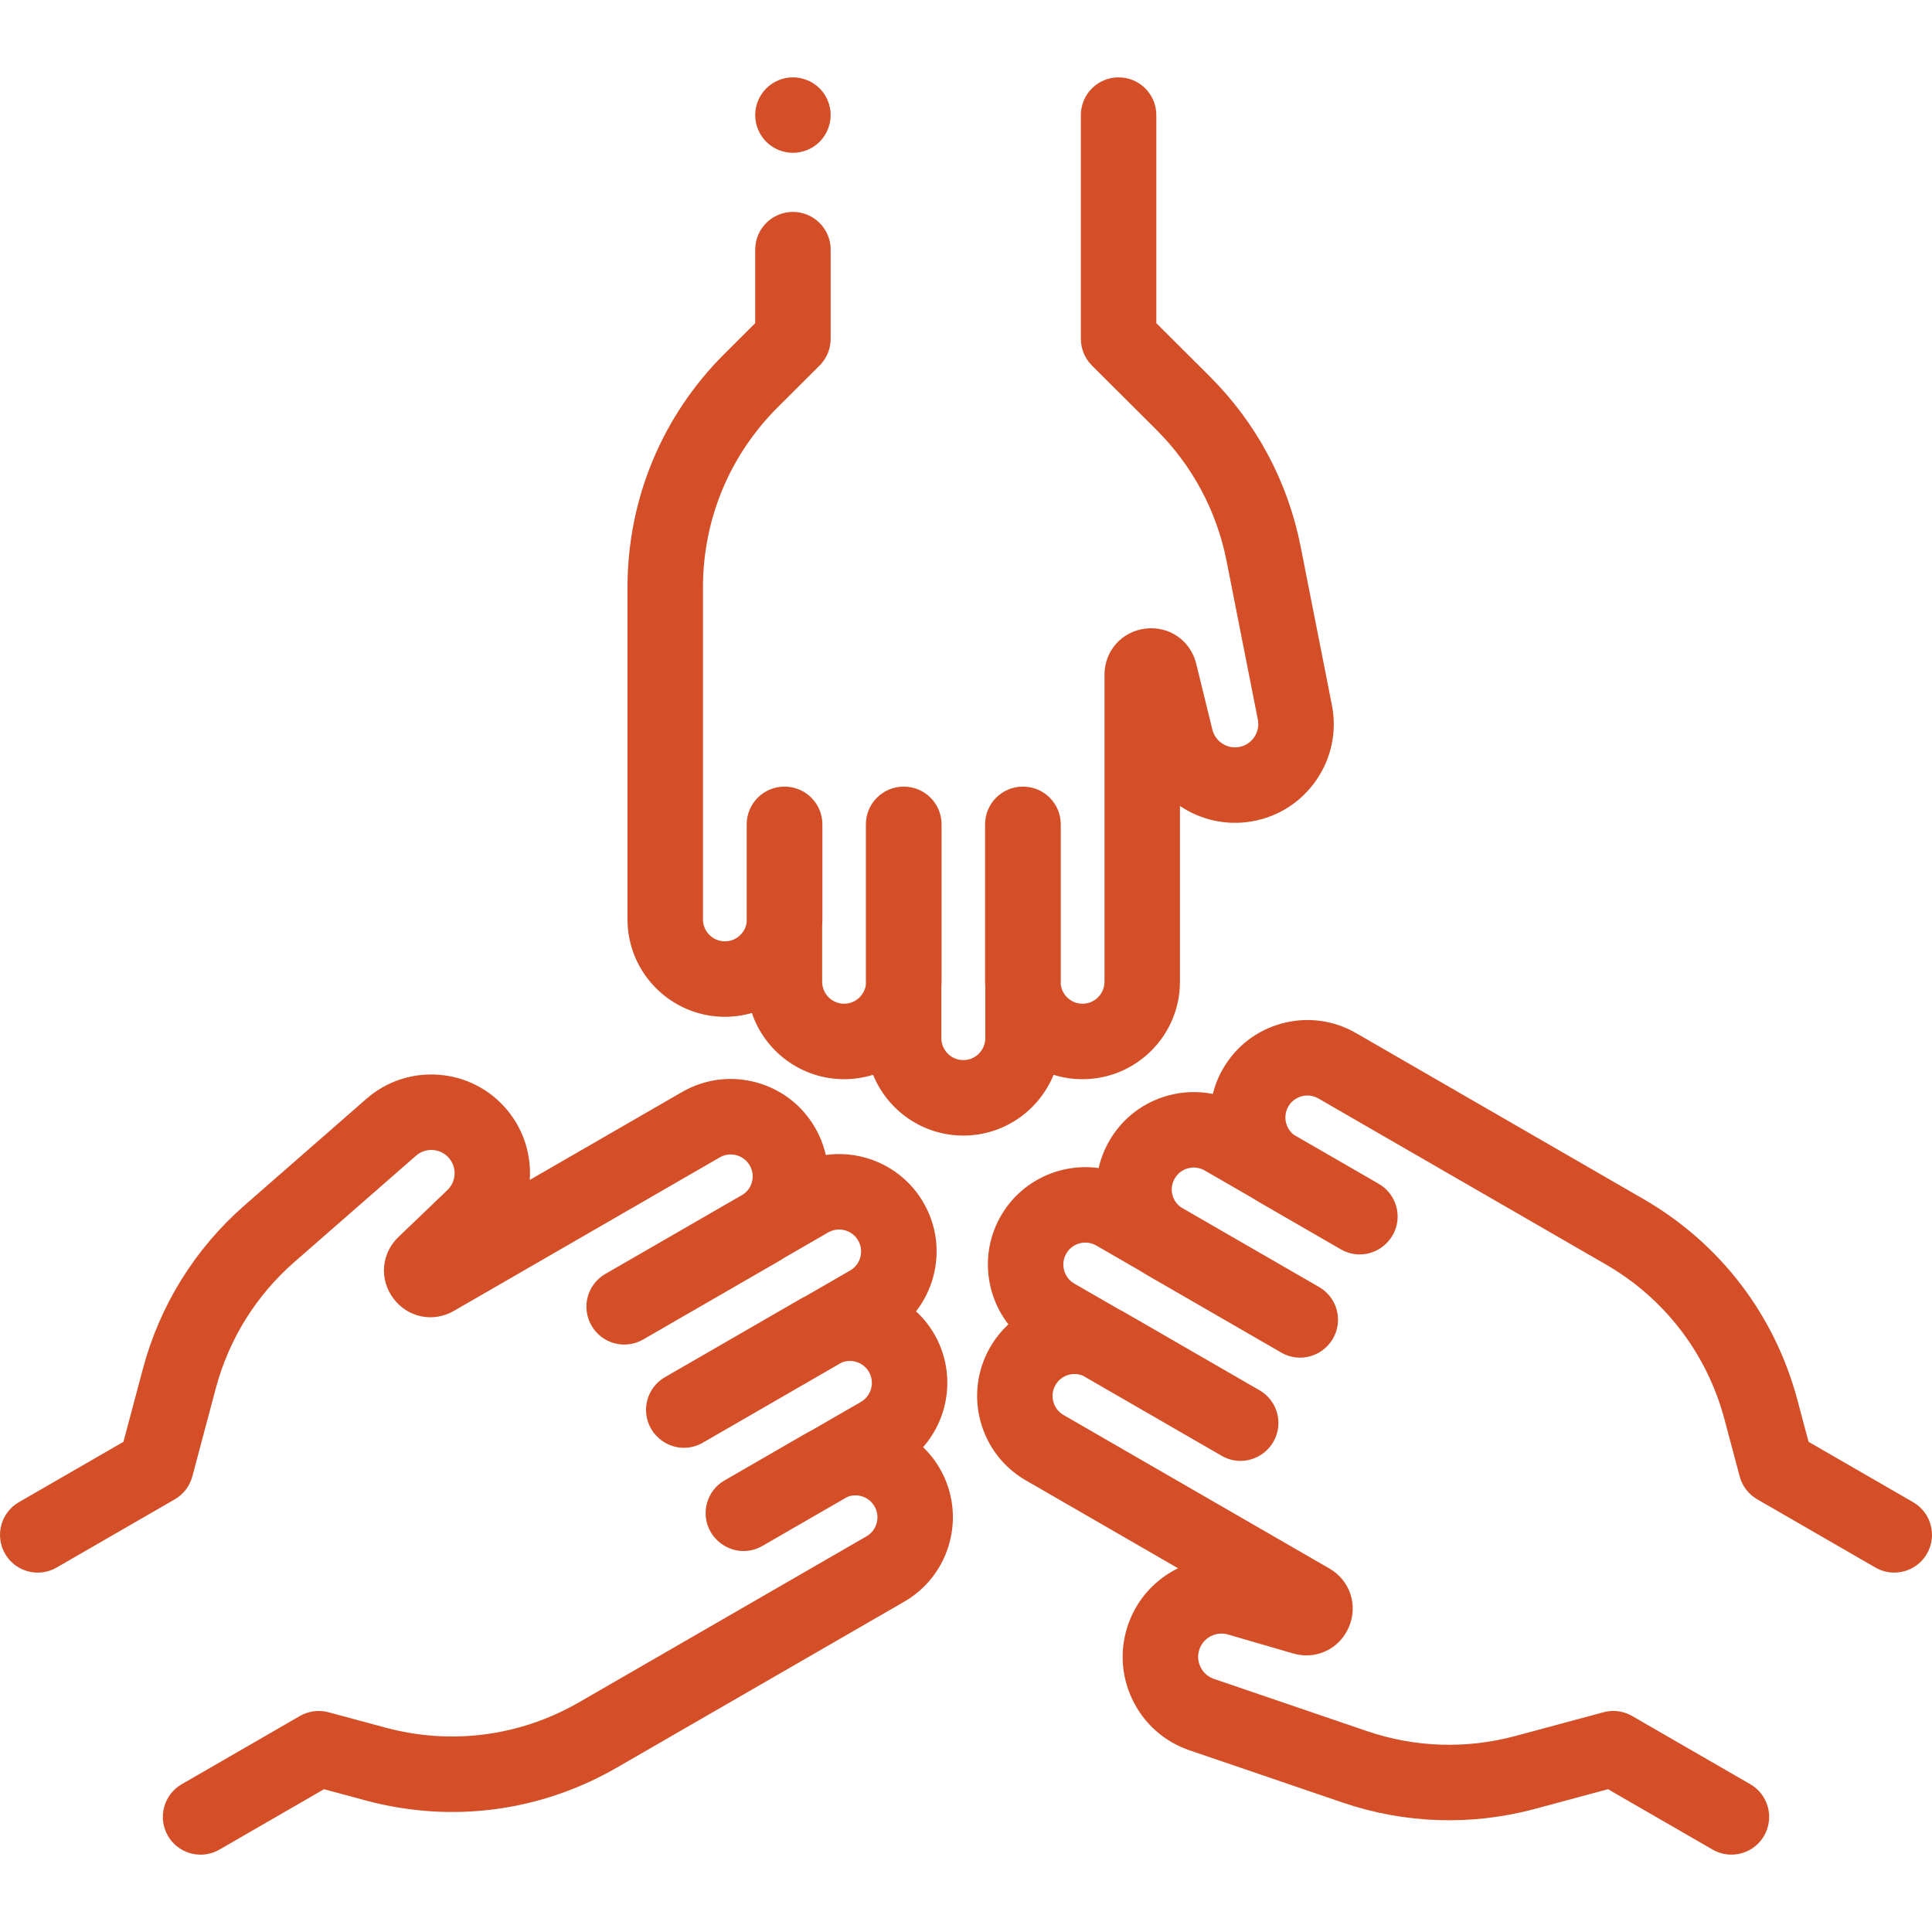
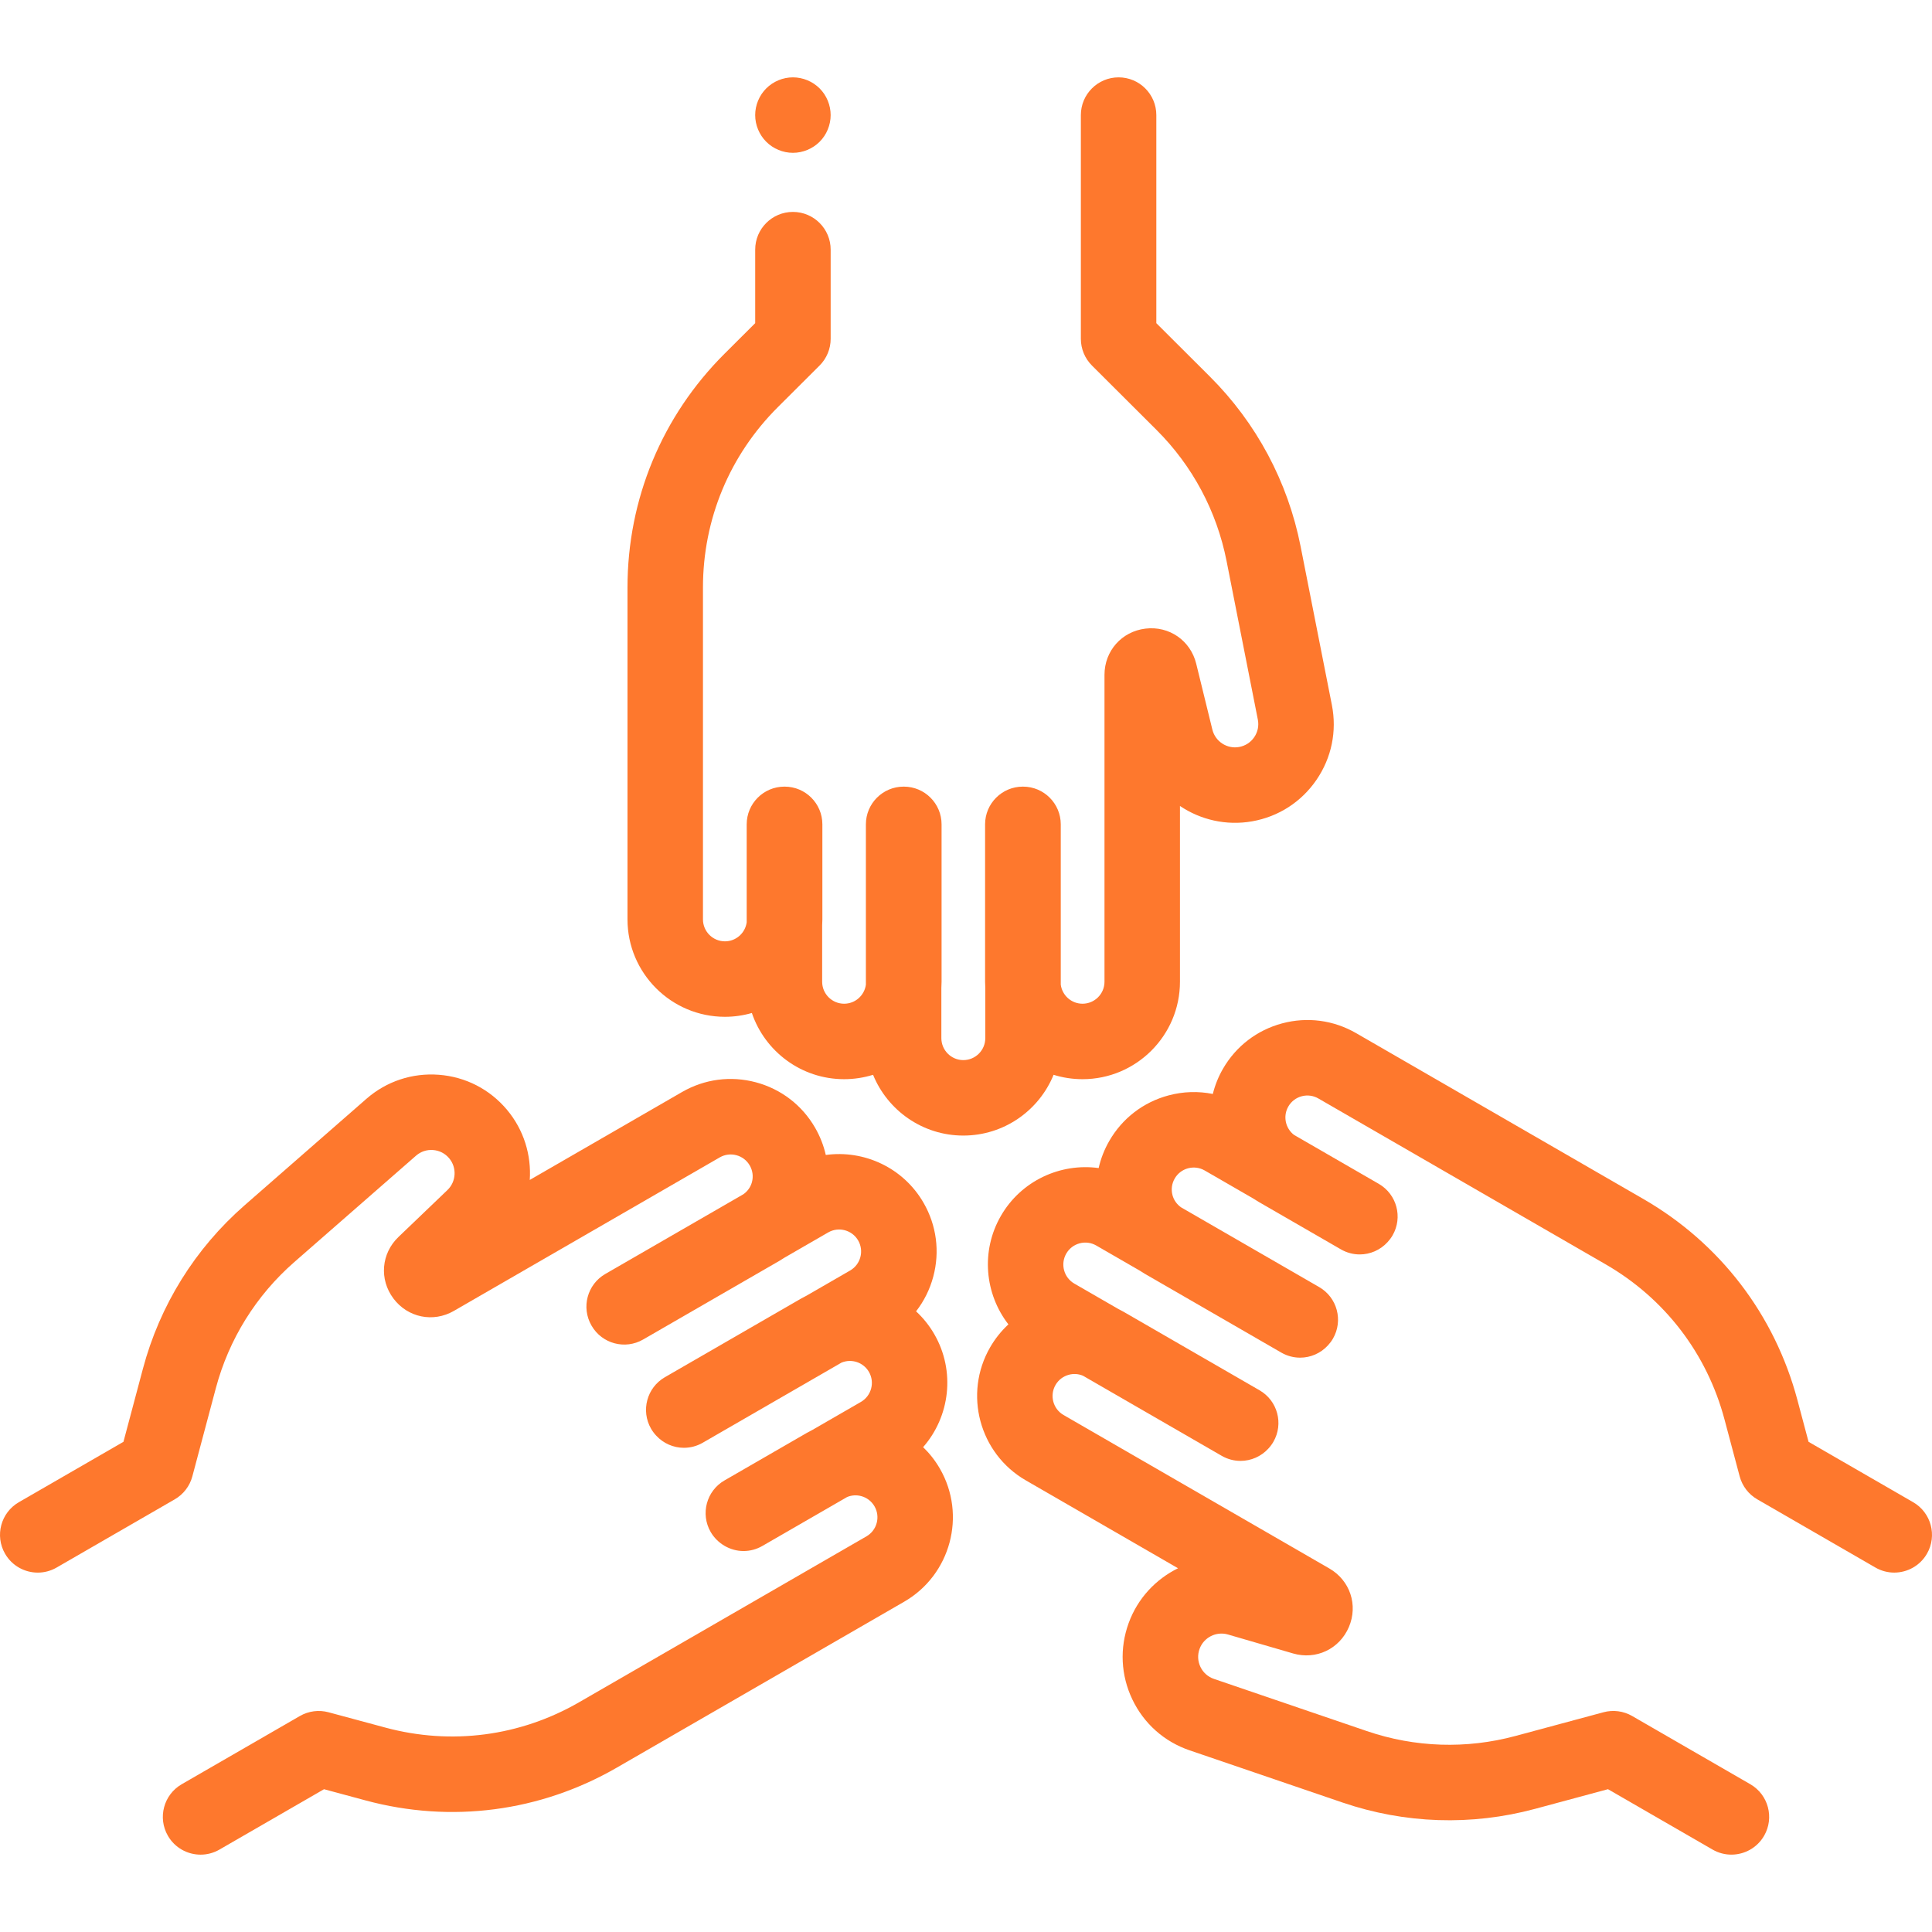
- <svg xmlns="http://www.w3.org/2000/svg" fill="#d44f27" version="1.1" id="Capa_1" x="0px" y="0px" viewBox="0 0 512.002 512.002" style="enable-background:new 0 0 512.002 512.002;" xml:space="preserve">
+ <svg xmlns="http://www.w3.org/2000/svg" fill="#fe782d" version="1.1" id="Capa_1" x="0px" y="0px" viewBox="0 0 512.002 512.002" style="enable-background:new 0 0 512.002 512.002;" xml:space="preserve">
  <g>
    <g>
      <path d="M217.212,23.429c-1.87-1.86-4.44-2.93-7.08-2.93c-2.63,0-5.21,1.07-7.07,2.93c-1.86,1.86-2.93,4.44-2.93,7.07    s1.07,5.21,2.93,7.07c1.86,1.86,4.44,2.93,7.07,2.93c2.64,0,5.21-1.07,7.08-2.93c1.86-1.86,2.92-4.44,2.92-7.07    S219.072,25.289,217.212,23.429z" />
    </g>
  </g>
  <g>
    <g>
      <path d="M352.962,186.826l-8.285-42.013c-3.378-17.136-11.702-32.713-24.071-45.046L306.44,85.64V30.499c0-5.523-4.477-10-10-10    s-10,4.477-10,10V89.79c0,2.657,1.058,5.205,2.939,7.081l17.105,17.057c9.542,9.516,15.964,21.533,18.571,34.753l8.285,42.013    c0.323,1.64-0.019,3.303-0.964,4.682c-0.945,1.379-2.373,2.299-4.019,2.589c-3.185,0.568-6.293-1.461-7.065-4.608l-4.281-17.46    c-1.509-6.152-7.167-10.069-13.456-9.306c-6.288,0.76-10.852,5.909-10.852,12.243v81.341c0,3.21-2.612,5.822-5.822,5.822    c-2.951,0-5.39-2.208-5.766-5.057v-42.475c0-5.523-4.477-10-10-10c-0.01,0-0.019,0.001-0.028,0.001    c-0.009,0-0.019-0.001-0.028-0.001c-5.523,0-10,4.477-10,10v41.71c0,0.545,0.023,1.085,0.056,1.621v13.322    c0,3.21-2.612,5.822-5.822,5.822c-3.21,0-5.822-2.612-5.822-5.822V261.79c0.033-0.535,0.056-1.072,0.056-1.615v-41.71    c0-5.523-4.477-10-10-10c-0.009,0-0.019,0.001-0.028,0.001c-0.009,0-0.019-0.001-0.028-0.001c-5.523,0-10,4.477-10,10v42.472    c-0.375,2.851-2.815,5.061-5.767,5.061c-3.21,0-5.822-2.612-5.822-5.822v-14.918c0.033-0.535,0.056-1.072,0.056-1.615v-25.178    c0-5.523-4.477-10-10-10c-0.009,0-0.019,0.001-0.028,0.001c-0.009,0-0.019-0.001-0.028-0.001c-5.523,0-10,4.477-10,10v25.939    c-0.375,2.851-2.815,5.061-5.767,5.061c-3.21,0-5.822-2.612-5.822-5.822v-35.031v-23.733v-29.164    c0-18.074,7.048-35.057,19.847-47.819l11.056-11.024c1.881-1.876,2.939-4.424,2.939-7.081V66.16c0-5.523-4.477-10-10-10    c-5.523,0-10,4.477-10,10v19.48l-8.117,8.093c-16.589,16.542-25.725,38.554-25.725,61.981v29.164v23.733v35.031    c0,14.238,11.584,25.822,25.822,25.822c2.475,0,4.867-0.357,7.135-1.011c3.459,10.189,13.11,17.543,24.453,17.543    c2.67,0,5.246-0.407,7.67-1.163c3.847,9.436,13.116,16.106,23.918,16.106c10.802,0,20.074-6.669,23.921-16.105    c2.424,0.756,5,1.163,7.67,1.163c14.238,0,25.822-11.584,25.822-25.822v-46.583c5.441,3.656,12.237,5.283,19.127,4.07    c6.982-1.231,13.035-5.131,17.043-10.98S354.333,193.782,352.962,186.826z" />
    </g>
  </g>
  <g>
    <g>
      <path d="M249.074,389.195c-1.225-2.122-2.722-4.024-4.436-5.682c7.09-8.092,8.631-20.123,2.961-29.944    c-1.332-2.307-2.969-4.331-4.831-6.05c2.093-2.689,3.649-5.793,4.557-9.183c1.785-6.663,0.869-13.621-2.58-19.595    c-5.4-9.353-15.808-14.045-25.901-12.661c-0.568-2.504-1.514-4.936-2.835-7.223c-3.448-5.973-9.017-10.246-15.679-12.031    c-6.663-1.786-13.621-0.87-19.595,2.58l-40.342,23.291c0.445-6.54-1.541-13.238-6.039-18.598    c-4.558-5.432-10.961-8.724-18.03-9.271c-7.065-0.541-13.902,1.722-19.241,6.388l-32.242,28.182    c-13.151,11.495-22.479,26.491-26.976,43.369l-5.15,19.332l-27.713,16c-4.783,2.761-6.422,8.877-3.66,13.66    c1.852,3.208,5.213,5.002,8.669,5.001c1.696,0,3.416-0.432,4.991-1.341l31.308-18.076c2.301-1.329,3.979-3.518,4.663-6.085    l6.219-23.343c3.469-13.021,10.666-24.591,20.812-33.459l32.242-28.182c1.259-1.101,2.867-1.635,4.537-1.506    c1.667,0.129,3.176,0.905,4.251,2.186c2.083,2.481,1.881,6.181-0.458,8.422l-12.98,12.438c-4.574,4.382-5.134,11.239-1.332,16.306    c3.803,5.067,10.544,6.446,16.029,3.277l70.443-40.67c1.346-0.778,2.915-0.984,4.418-0.582c1.502,0.402,2.758,1.366,3.536,2.713    c0.777,1.347,0.984,2.916,0.582,4.418c-0.352,1.315-1.154,2.42-2.248,3.202l-36.616,21.14c-4.783,2.761-6.422,8.877-3.66,13.66    c0.005,0.008,0.01,0.015,0.015,0.023s0.008,0.017,0.013,0.025c2.761,4.783,8.876,6.421,13.66,3.66l36.123-20.855    c0.47-0.271,0.926-0.561,1.375-0.858l11.538-6.661c2.78-1.605,6.348-0.65,7.954,2.131c1.605,2.78,0.649,6.348-2.131,7.954    l-11.543,6.664c-0.479,0.239-0.956,0.488-1.426,0.759l-36.123,20.855c-4.783,2.761-6.422,8.877-3.66,13.66    c0.375,0.647,0.833,1.256,1.341,1.805c1.918,2.089,4.6,3.245,7.356,3.245c1.696,0,3.416-0.432,4.991-1.341l36.781-21.236    c2.656-1.101,5.79-0.094,7.267,2.463c1.605,2.78,0.649,6.348-2.131,7.954l-12.914,7.456c-0.482,0.24-0.961,0.491-1.432,0.762    l-21.805,12.589c-4.783,2.761-6.422,8.877-3.66,13.66c1.78,3.069,5.143,5.05,8.697,5.05c1.696,0,3.416-0.432,4.991-1.341    l22.467-12.971c1.178-0.49,2.475-0.584,3.728-0.248c1.502,0.403,2.757,1.366,3.535,2.713c1.605,2.78,0.649,6.348-2.131,7.954    l-32.049,18.503l-44.099,25.461c-15.653,9.037-33.885,11.423-51.336,6.721l-15.075-4.063c-2.567-0.692-5.301-0.333-7.602,0.996    l-31.308,18.076c-4.783,2.761-6.422,8.877-3.66,13.66c1.852,3.208,5.213,5.002,8.669,5.001c1.696,0,3.416-0.432,4.991-1.341    l27.713-16l11.067,2.983c22.619,6.094,46.251,3.001,66.54-8.712l25.255-14.581c0,0,0.001,0,0.001-0.001l18.843-10.879l1.711-0.988    l30.338-17.516C251.954,417.35,256.193,401.526,249.074,389.195z" />
    </g>
  </g>
  <g>
    <g>
      <path d="M507,398.097l-27.713-16l-2.951-11.076c-6.031-22.638-20.526-41.556-40.814-53.27l-44.099-25.461l-32.049-18.503    c-5.974-3.449-12.933-4.365-19.594-2.58c-6.662,1.785-12.231,6.058-15.679,12.031c-1.236,2.14-2.121,4.387-2.689,6.673    c-3.845-0.772-7.845-0.66-11.744,0.386c-6.662,1.785-12.231,6.058-15.679,12.031c-1.32,2.287-2.266,4.719-2.834,7.222    c-10.093-1.383-20.501,3.31-25.901,12.662c-5.4,9.353-4.26,20.713,1.985,28.762c-1.884,1.744-3.518,3.779-4.838,6.066    c-7.119,12.331-2.879,28.155,9.451,35.274l40.342,23.292c-5.885,2.885-10.695,7.955-13.088,14.529    c-2.425,6.663-2.075,13.854,0.986,20.25c3.062,6.396,8.443,11.179,15.153,13.469l40.526,13.832    c16.531,5.643,34.183,6.222,51.047,1.678l19.317-5.206l27.713,16c1.575,0.909,3.294,1.342,4.991,1.341    c3.456,0,6.817-1.793,8.669-5.001c2.762-4.783,1.123-10.899-3.66-13.66l-31.308-18.076c-2.301-1.329-5.036-1.688-7.602-0.995    l-23.324,6.285c-13.01,3.507-26.629,3.059-39.383-1.294l-40.527-13.832c-1.582-0.54-2.851-1.668-3.573-3.176    s-0.804-3.204-0.232-4.775c1.107-3.044,4.413-4.717,7.523-3.814l17.261,5.023c6.083,1.772,12.301-1.173,14.788-7    c2.486-5.826,0.31-12.353-5.176-15.52l-70.443-40.67c-2.78-1.605-3.736-5.173-2.131-7.954c0.778-1.347,2.033-2.31,3.535-2.713    c1.254-0.336,2.55-0.242,3.727,0.247l36.786,21.238c1.575,0.909,3.294,1.342,4.991,1.341c2.753,0,5.433-1.154,7.351-3.239    c0.511-0.55,0.97-1.161,1.347-1.811c2.762-4.783,1.123-10.899-3.66-13.66l-36.122-20.855c-0.472-0.272-0.952-0.523-1.435-0.764    l-11.535-6.659c-2.78-1.605-3.736-5.173-2.131-7.954c0.778-1.347,2.033-2.31,3.536-2.713c1.503-0.402,3.071-0.195,4.417,0.582    l11.537,6.661c0.449,0.298,0.906,0.587,1.376,0.859l36.122,20.855c1.575,0.909,3.294,1.342,4.991,1.341    c2.754,0,5.434-1.155,7.352-3.241c0.511-0.549,0.968-1.16,1.346-1.809c2.762-4.783,1.123-10.899-3.66-13.66l-36.617-21.141    c-1.093-0.782-1.894-1.887-2.247-3.202c-0.402-1.502-0.196-3.071,0.582-4.418s2.033-2.311,3.536-2.713    c1.501-0.402,3.071-0.196,4.418,0.582l12.919,7.459c0.446,0.296,0.901,0.584,1.371,0.856l21.805,12.589    c1.575,0.909,3.294,1.342,4.991,1.341c2.753,0,5.434-1.155,7.351-3.24c0.511-0.551,0.967-1.161,1.346-1.81    c2.762-4.783,1.123-10.899-3.66-13.66l-22.464-12.97c-2.281-1.75-2.975-4.968-1.5-7.524c0.778-1.347,2.033-2.311,3.535-2.713    c1.504-0.401,3.071-0.196,4.418,0.582l30.338,17.516l1.711,0.988l18.843,10.879c0,0,0.001,0,0.001,0.001l25.255,14.581    c15.653,9.038,26.835,23.633,31.488,41.098l4.02,15.086c0.684,2.567,2.362,4.757,4.663,6.085l31.308,18.076    c1.575,0.909,3.294,1.341,4.991,1.341c3.456,0,6.817-1.793,8.669-5.001C513.422,406.975,511.783,400.859,507,398.097z" />
    </g>
  </g>
  <g>
</g>
  <g>
</g>
  <g>
</g>
  <g>
</g>
  <g>
</g>
  <g>
</g>
  <g>
</g>
  <g>
</g>
  <g>
</g>
  <g>
</g>
  <g>
</g>
  <g>
</g>
  <g>
</g>
  <g>
</g>
  <g>
</g>
</svg>
